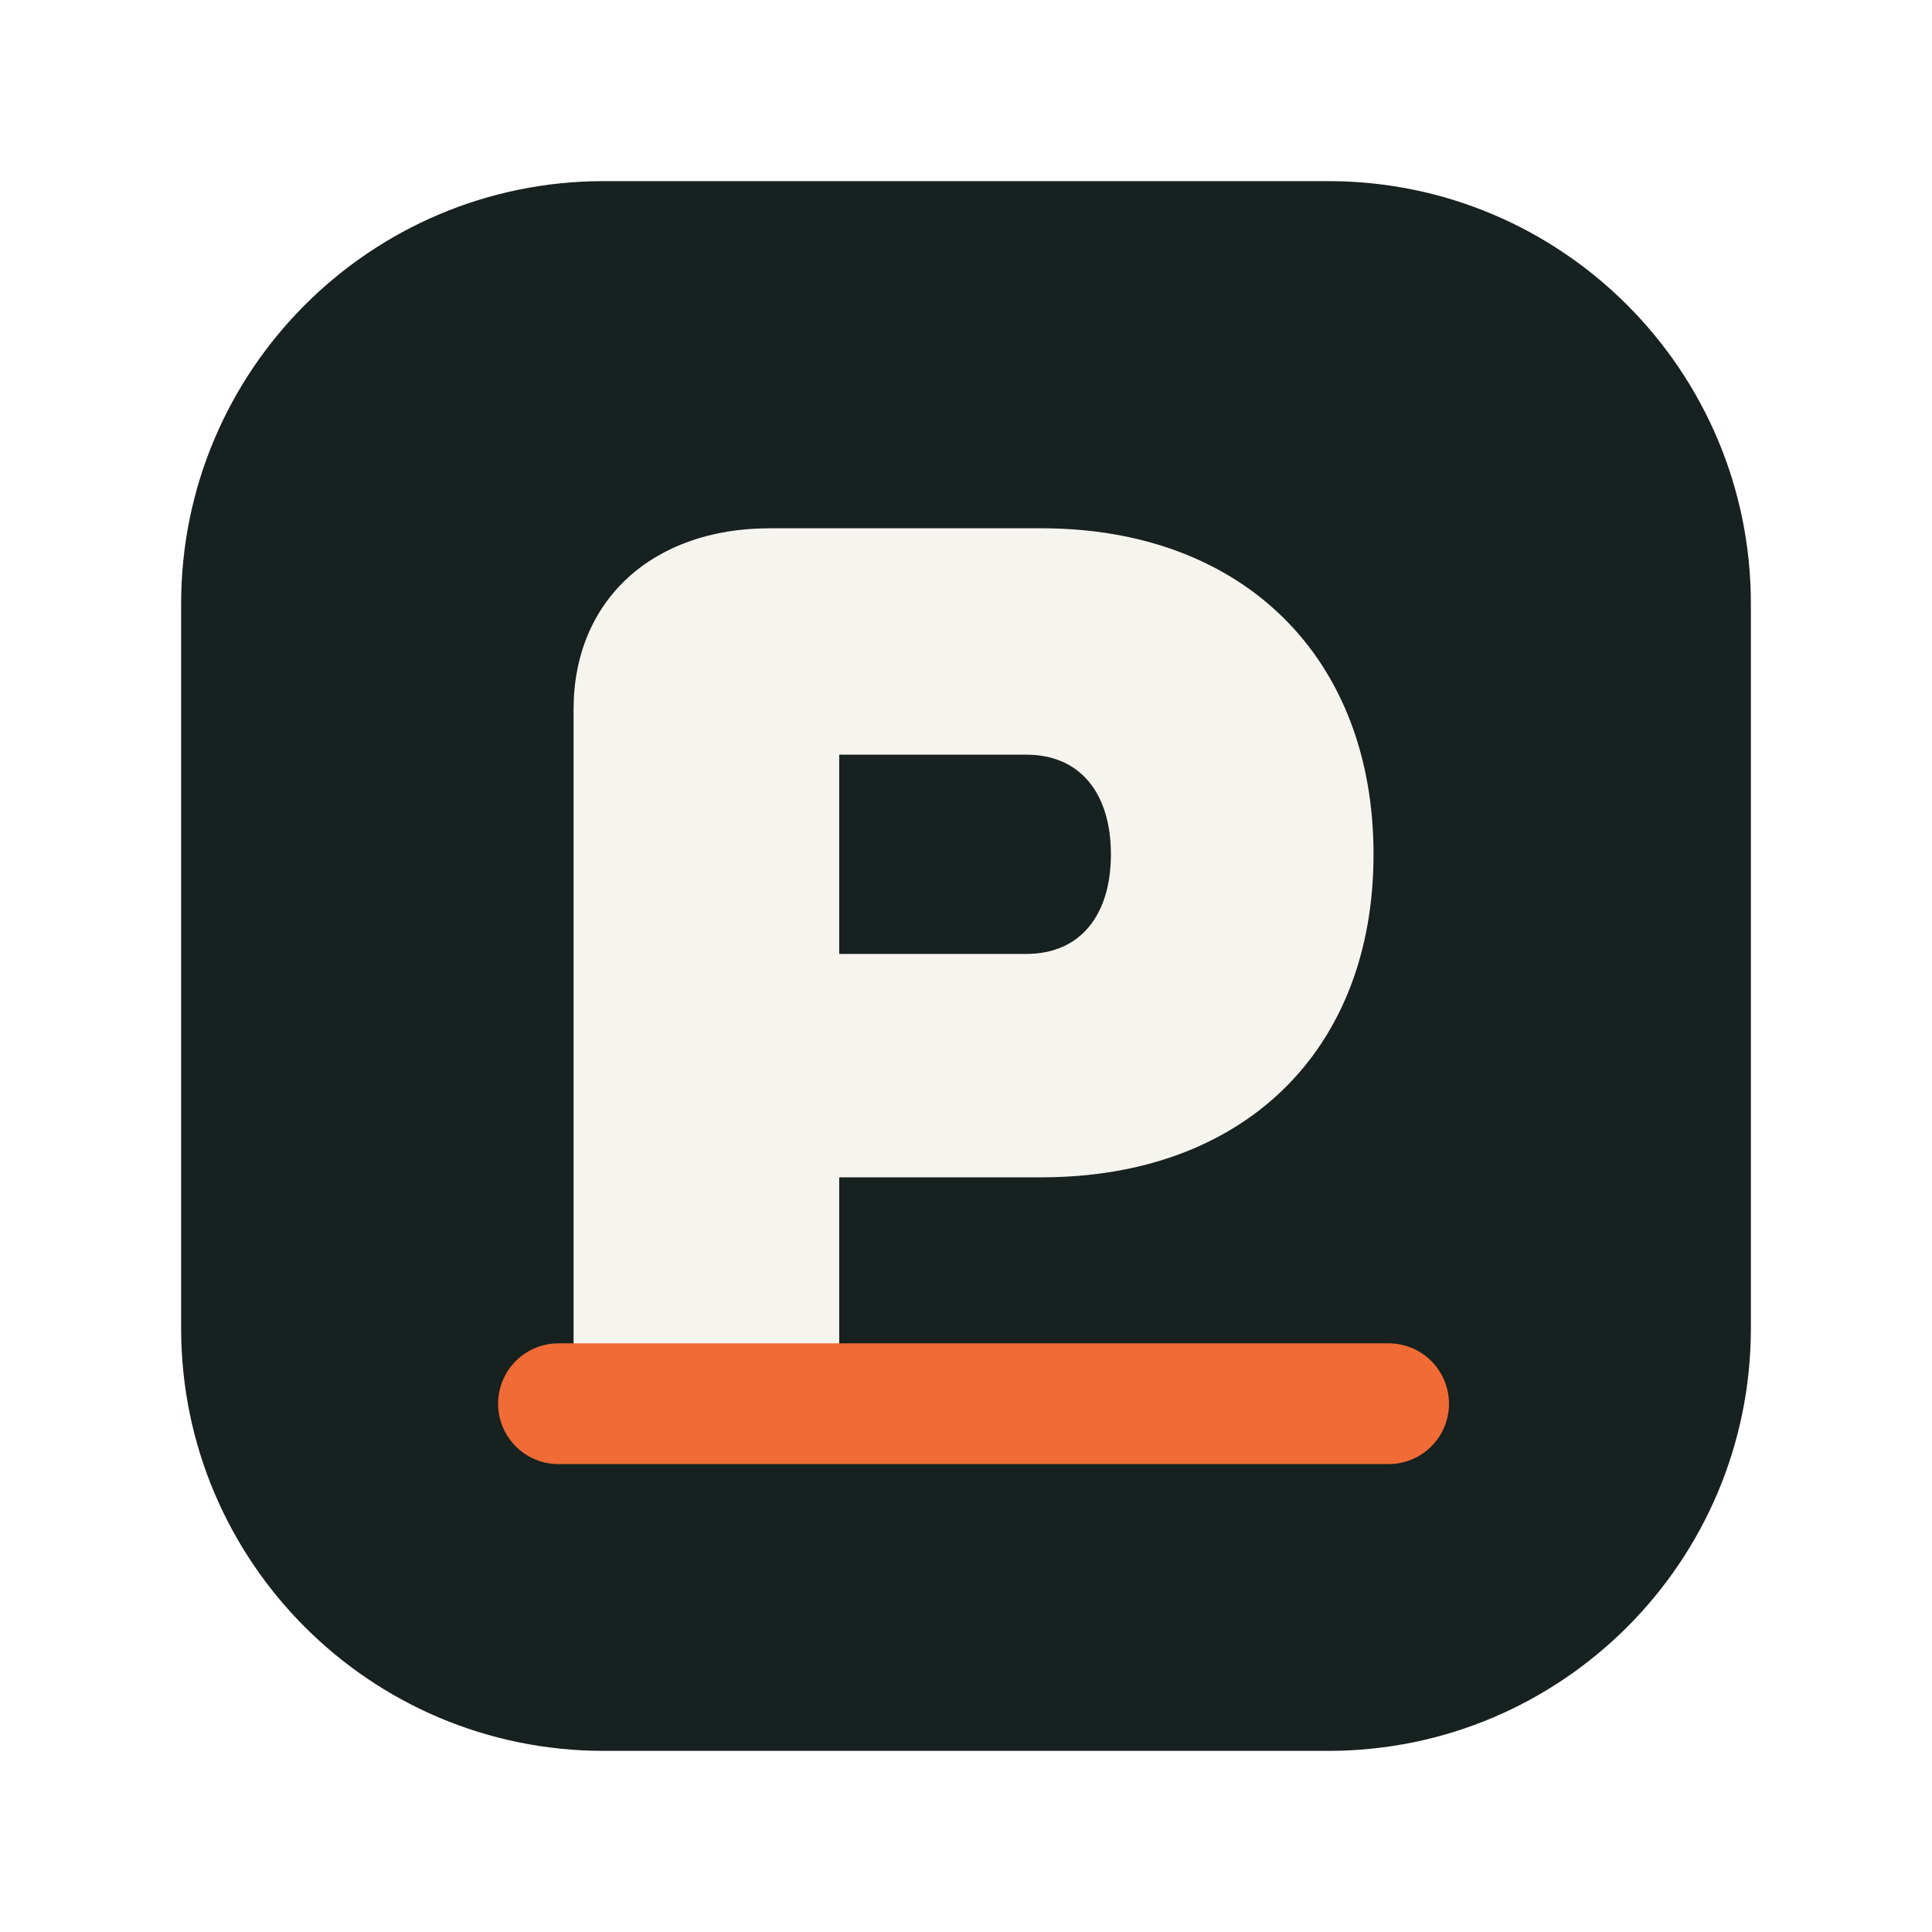
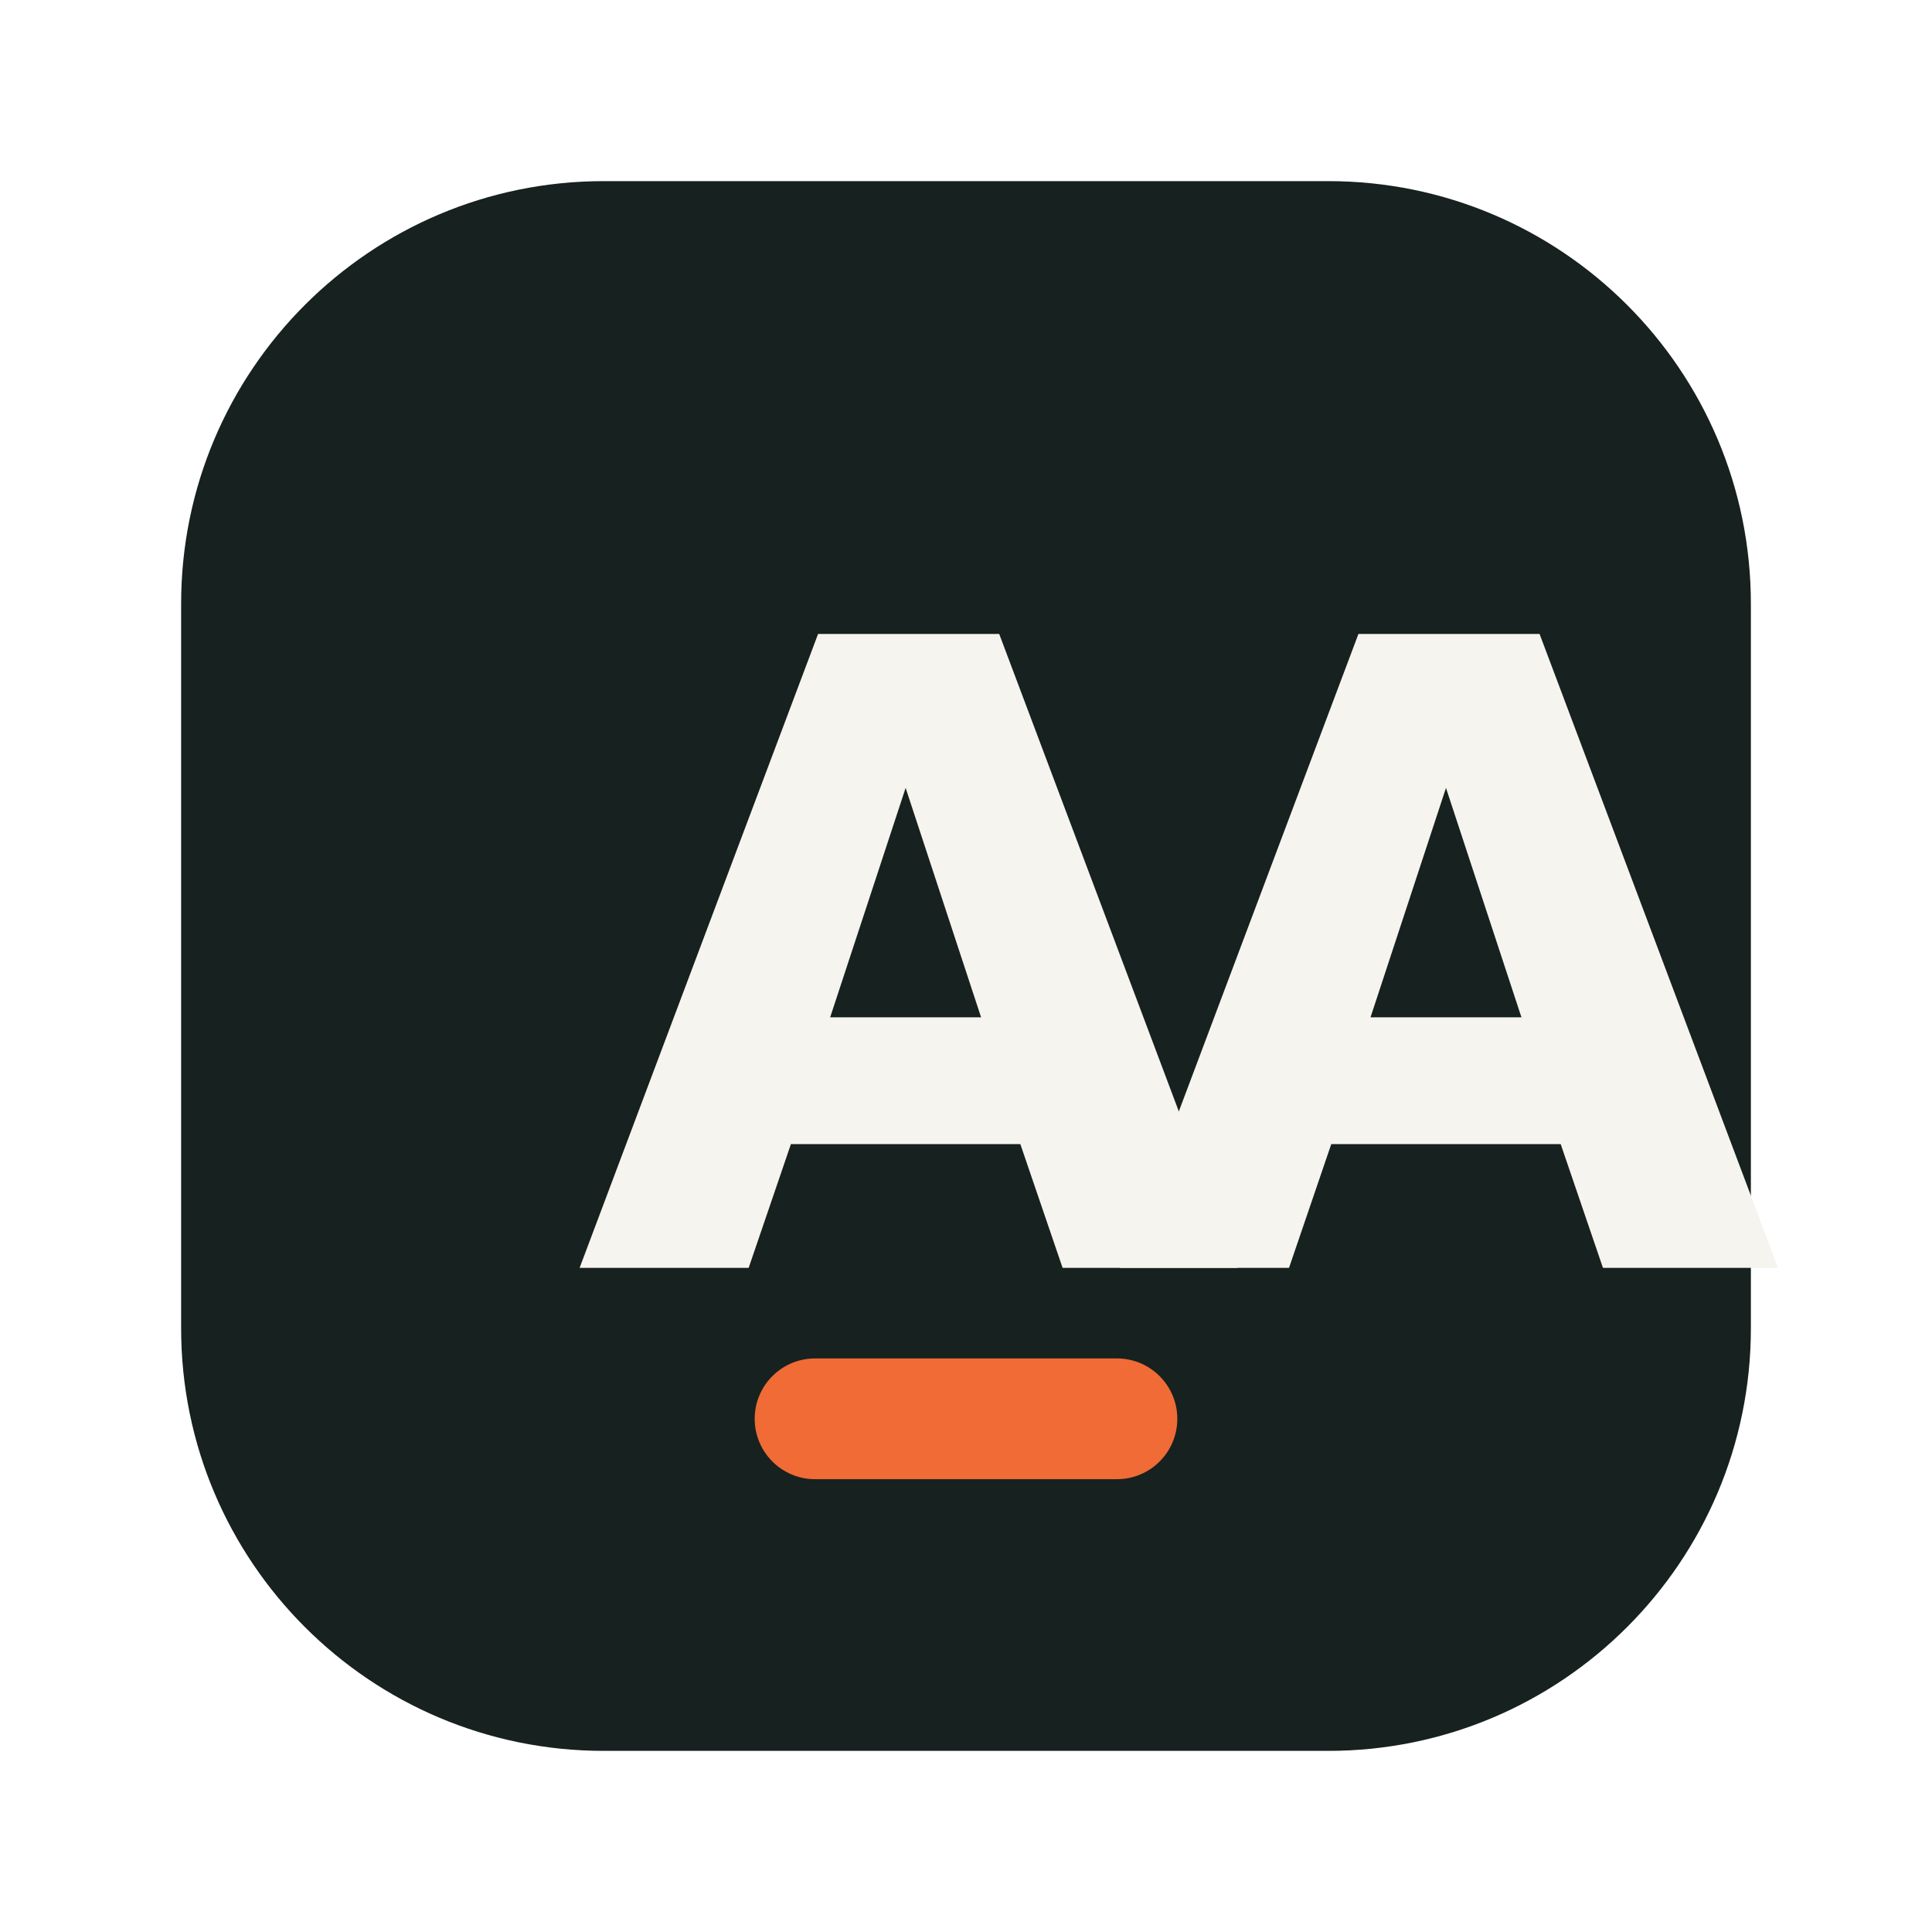
<svg xmlns="http://www.w3.org/2000/svg" width="64" height="64" viewBox="0 0 64 64" fill="none">
  <rect x="6" y="6" width="52" height="52" rx="14" fill="#17211F" />
-   <path d="M19 23.5C19 19.9 21.6 17.5 25.5 17.5H34.5C41.2 17.5 45.5 21.8 45.5 28.3C45.5 34.8 41.2 39 34.5 39H27.8V46.5H19V23.5ZM27.8 25V31.6H34C35.8 31.6 36.8 30.3 36.8 28.3C36.8 26.3 35.8 25 34 25H27.8Z" fill="#F6F4EF" />
-   <path d="M18.5 46.5H46" stroke="#F06B35" stroke-width="4" stroke-linecap="round" />
+   <path d="M19.2 42L27.1 21H33.1L41 42H35.2L33.8 37.9H26.2L24.8 42H19.2ZM27.5 33.7H32.5L30 26.1L27.5 33.7Z" fill="#F6F4EF" />
+   <path d="M37.1 42L45 21H51L58.9 42H53.1L51.7 37.9H44.1L42.7 42H37.1ZM45.4 33.7H50.4L47.9 26.1L45.4 33.7Z" fill="#F6F4EF" />
+   <rect x="25" y="45" width="14" height="4" rx="2" fill="#F06B35" />
</svg>
